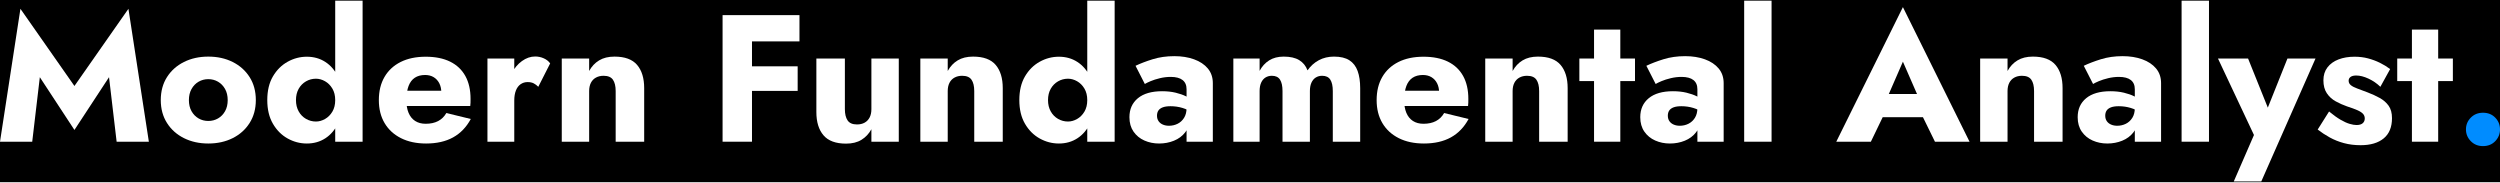
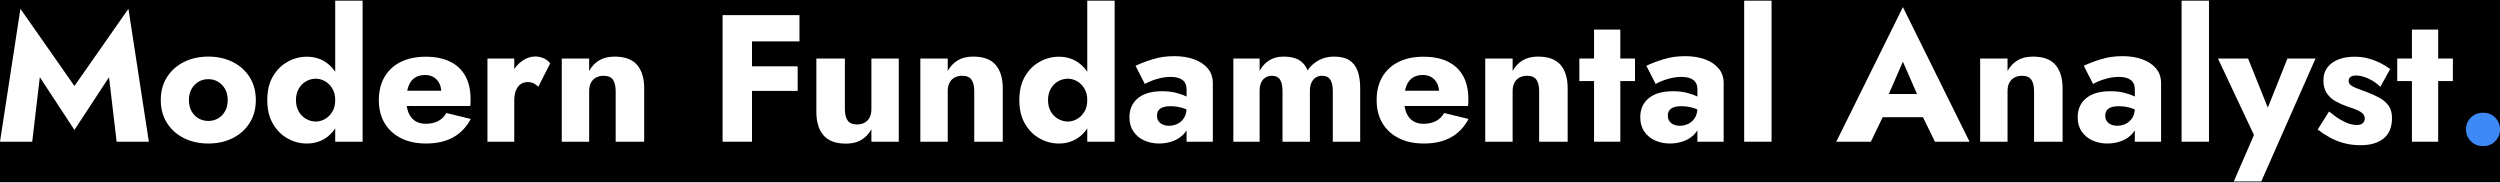
<svg xmlns="http://www.w3.org/2000/svg" width="1098" height="80" viewBox="73 149.5 1098 80" role="img" aria-labelledby="title">
  <path fill="#000000" d="M73 149.5H1171V229.5H73Z" />
  <path fill="#ffffff" d="M90.493 183.401 105.689 206.575 120.885 183.401 124.225 211.737H138.378L129.407 153.365L105.689 187.264L81.971 153.365L73 211.737H87.153Z" />
  <path fill="#ffffff" d="M143.611 193.471Q143.611 199.198 146.335 203.501Q149.059 207.805 153.792 210.168Q158.524 212.531 164.487 212.531Q170.479 212.531 175.197 210.168Q179.915 207.805 182.639 203.501Q185.362 199.198 185.362 193.471Q185.362 187.665 182.639 183.376Q179.915 179.088 175.197 176.724Q170.479 174.361 164.487 174.361Q158.524 174.361 153.792 176.724Q149.059 179.088 146.335 183.376Q143.611 187.665 143.611 193.471ZM155.966 193.471Q155.966 190.646 157.125 188.581Q158.285 186.515 160.216 185.391Q162.147 184.266 164.487 184.266Q166.827 184.266 168.758 185.391Q170.689 186.515 171.848 188.581Q173.007 190.646 173.007 193.471Q173.007 196.296 171.848 198.346Q170.689 200.396 168.758 201.512Q166.827 202.627 164.487 202.627Q162.147 202.627 160.216 201.512Q158.285 200.396 157.125 198.346Q155.966 196.296 155.966 193.471Z" />
  <path fill="#ffffff" d="M220.224 149.791V211.737H232.253V149.791ZM190.389 193.471Q190.389 199.595 192.875 203.859Q195.362 208.122 199.344 210.327Q203.325 212.531 207.756 212.531Q212.362 212.531 215.9 210.228Q219.439 207.925 221.508 203.636Q223.577 199.348 223.577 193.471Q223.577 187.515 221.508 183.266Q219.439 179.017 215.9 176.714Q212.362 174.411 207.756 174.411Q203.325 174.411 199.344 176.615Q195.362 178.819 192.875 183.044Q190.389 187.268 190.389 193.471ZM202.99 193.471Q202.99 190.594 204.18 188.495Q205.369 186.395 207.389 185.232Q209.409 184.068 211.758 184.068Q213.797 184.068 215.757 185.182Q217.717 186.296 218.971 188.396Q220.224 190.496 220.224 193.471Q220.224 196.446 218.971 198.546Q217.717 200.645 215.757 201.759Q213.797 202.874 211.758 202.874Q209.409 202.874 207.389 201.71Q205.369 200.547 204.18 198.422Q202.99 196.298 202.99 193.471Z" />
  <path fill="#ffffff" d="M260.157 212.531Q267.12 212.531 271.991 209.843Q276.862 207.155 279.771 201.759L269.032 199.144Q267.688 201.493 265.421 202.677Q263.154 203.861 259.964 203.861Q257.219 203.861 255.314 202.618Q253.408 201.375 252.428 199.023Q251.448 196.671 251.498 193.321Q251.528 189.654 252.449 187.249Q253.37 184.844 255.186 183.641Q257.002 182.437 259.718 182.437Q261.877 182.437 263.465 183.393Q265.052 184.348 265.943 186.089Q266.834 187.83 266.834 190.247Q266.834 190.803 266.547 191.612Q266.259 192.421 265.873 193.016L268.71 189.363H246.154V196.046H279.537Q279.636 195.443 279.651 194.601Q279.666 193.759 279.666 192.906Q279.666 187.01 277.379 182.875Q275.092 178.74 270.697 176.575Q266.303 174.411 259.964 174.411Q253.577 174.411 248.969 176.719Q244.361 179.028 241.875 183.291Q239.39 187.555 239.39 193.471Q239.39 199.307 241.919 203.571Q244.449 207.835 249.12 210.183Q253.791 212.531 260.157 212.531Z" />
  <path fill="#ffffff" d="M298.868 175.205H287.086V211.737H298.868ZM309.414 187.622 314.635 177.347Q313.65 175.936 311.844 175.124Q310.037 174.312 308.052 174.312Q305.017 174.312 302.234 176.322Q299.452 178.332 297.73 181.732Q296.009 185.132 296.009 189.5L298.868 193.695Q298.868 191.074 299.582 189.256Q300.295 187.438 301.645 186.493Q302.995 185.549 304.736 185.549Q306.325 185.549 307.407 186.109Q308.488 186.669 309.414 187.622Z" />
  <path fill="#ffffff" d="M343.402 189.5V211.737H355.924V188.212Q355.924 181.67 352.82 178.016Q349.717 174.361 342.883 174.361Q338.865 174.361 336.125 176.024Q333.385 177.686 331.756 180.676V175.205H319.727V211.737H331.756V189.5Q331.756 187.343 332.537 185.845Q333.318 184.348 334.757 183.567Q336.195 182.785 338.086 182.785Q341.01 182.785 342.206 184.521Q343.402 186.256 343.402 189.5Z" />
  <path fill="#ffffff" d="" />
  <path fill="#ffffff" d="M399.27 167.68H424.127V156.144H399.27ZM399.27 189.423H423.333V178.628H399.27ZM390.355 156.144V211.737H403.274V156.144Z" />
  <path fill="#ffffff" d="M444.07 197.442V175.205H431.548V198.73Q431.548 205.242 434.667 208.911Q437.785 212.581 444.589 212.581Q448.637 212.581 451.362 210.903Q454.087 209.226 455.716 206.266V211.737H467.745V175.205H455.716V197.442Q455.716 199.599 454.935 201.097Q454.153 202.594 452.74 203.375Q451.326 204.157 449.385 204.157Q446.462 204.157 445.266 202.391Q444.07 200.625 444.07 197.442Z" />
  <path fill="#ffffff" d="M500.888 189.5V211.737H513.41V188.212Q513.41 181.67 510.307 178.016Q507.203 174.361 500.369 174.361Q496.351 174.361 493.611 176.024Q490.871 177.686 489.242 180.676V175.205H477.213V211.737H489.242V189.5Q489.242 187.343 490.023 185.845Q490.805 184.348 492.243 183.567Q493.681 182.785 495.573 182.785Q498.497 182.785 499.692 184.521Q500.888 186.256 500.888 189.5Z" />
  <path fill="#ffffff" d="M550.525 149.791V211.737H562.553V149.791ZM520.689 193.471Q520.689 199.595 523.175 203.859Q525.662 208.122 529.644 210.327Q533.626 212.531 538.056 212.531Q542.662 212.531 546.201 210.228Q549.739 207.925 551.808 203.636Q553.877 199.348 553.877 193.471Q553.877 187.515 551.808 183.266Q549.739 179.017 546.201 176.714Q542.662 174.411 538.056 174.411Q533.626 174.411 529.644 176.615Q525.662 178.819 523.175 183.044Q520.689 187.268 520.689 193.471ZM533.291 193.471Q533.291 190.594 534.48 188.495Q535.669 186.395 537.689 185.232Q539.709 184.068 542.058 184.068Q544.097 184.068 546.057 185.182Q548.017 186.296 549.271 188.396Q550.525 190.496 550.525 193.471Q550.525 196.446 549.271 198.546Q548.017 200.645 546.057 201.759Q544.097 202.874 542.058 202.874Q539.709 202.874 537.689 201.71Q535.669 200.547 534.48 198.422Q533.291 196.298 533.291 193.471Z" />
  <path fill="#ffffff" d="M581.154 200.312Q581.154 198.968 581.762 198.056Q582.369 197.145 583.674 196.647Q584.978 196.149 587.088 196.149Q589.831 196.149 592.35 196.909Q594.869 197.669 596.761 199.131V193.819Q595.81 192.758 593.901 191.804Q591.992 190.85 589.331 190.208Q586.671 189.566 583.391 189.566Q576.492 189.566 572.769 192.635Q569.046 195.703 569.046 200.975Q569.046 204.707 570.843 207.304Q572.639 209.9 575.612 211.215Q578.585 212.531 582.068 212.531Q585.58 212.531 588.613 211.296Q591.646 210.061 593.528 207.634Q595.411 205.208 595.411 201.713L594.14 196.948Q594.14 199.511 593.046 201.251Q591.952 202.991 590.202 203.861Q588.451 204.732 586.401 204.732Q584.937 204.732 583.742 204.224Q582.547 203.717 581.851 202.726Q581.154 201.735 581.154 200.312ZM575.809 186.387Q576.584 185.899 578.34 185.149Q580.095 184.399 582.452 183.838Q584.809 183.276 587.213 183.276Q588.881 183.276 590.192 183.619Q591.504 183.961 592.384 184.651Q593.264 185.341 593.702 186.35Q594.14 187.359 594.14 188.722V211.737H605.675V186.023Q605.675 182.202 603.469 179.567Q601.262 176.933 597.429 175.548Q593.596 174.164 588.764 174.164Q583.583 174.164 579.229 175.525Q574.875 176.886 571.725 178.395Z" />
  <path fill="#ffffff" d="M670.395 188.212Q670.395 183.784 669.276 180.691Q668.158 177.598 665.661 175.98Q663.163 174.361 658.888 174.361Q655.185 174.361 652.227 175.945Q649.27 177.529 647.265 180.402Q646.142 177.442 643.6 175.901Q641.057 174.361 636.801 174.361Q633.04 174.361 630.415 176.018Q627.79 177.675 626.221 180.624V175.205H614.686V211.737H626.221V189.5Q626.221 187.282 626.908 185.785Q627.595 184.288 628.81 183.536Q630.025 182.785 631.61 182.785Q634.098 182.785 635.189 184.491Q636.279 186.196 636.279 189.5V211.737H648.308V189.5Q648.308 187.282 648.995 185.785Q649.682 184.288 650.897 183.536Q652.112 182.785 653.697 182.785Q656.185 182.785 657.275 184.491Q658.366 186.196 658.366 189.5V211.737H670.395Z" />
  <path fill="#ffffff" d="M698.387 212.531Q705.35 212.531 710.221 209.843Q715.092 207.155 718 201.759L707.261 199.144Q705.918 201.493 703.651 202.677Q701.384 203.861 698.194 203.861Q695.448 203.861 693.543 202.618Q691.638 201.375 690.658 199.023Q689.678 196.671 689.727 193.321Q689.757 189.654 690.678 187.249Q691.599 184.844 693.416 183.641Q695.232 182.437 697.947 182.437Q700.107 182.437 701.695 183.393Q703.282 184.348 704.173 186.089Q705.064 187.83 705.064 190.247Q705.064 190.803 704.776 191.612Q704.489 192.421 704.102 193.016L706.94 189.363H684.384V196.046H717.767Q717.865 195.443 717.88 194.601Q717.895 193.759 717.895 192.906Q717.895 187.01 715.608 182.875Q713.321 178.74 708.927 176.575Q704.532 174.411 698.194 174.411Q691.807 174.411 687.198 176.719Q682.59 179.028 680.105 183.291Q677.619 187.555 677.619 193.471Q677.619 199.307 680.149 203.571Q682.678 207.835 687.35 210.183Q692.021 212.531 698.387 212.531Z" />
  <path fill="#ffffff" d="M748.991 189.5V211.737H761.513V188.212Q761.513 181.67 758.409 178.016Q755.305 174.361 748.471 174.361Q744.453 174.361 741.713 176.024Q738.974 177.686 737.344 180.676V175.205H725.316V211.737H737.344V189.5Q737.344 187.343 738.126 185.845Q738.907 184.348 740.346 183.567Q741.784 182.785 743.675 182.785Q746.599 182.785 747.795 184.521Q748.991 186.256 748.991 189.5Z" />
  <path fill="#ffffff" d="M766.656 175.205V185.109H791.09V175.205ZM773.105 162.498V211.737H784.641V162.498Z" />
  <path fill="#ffffff" d="M805.511 200.312Q805.511 198.968 806.118 198.056Q806.726 197.145 808.03 196.647Q809.334 196.149 811.444 196.149Q814.188 196.149 816.707 196.909Q819.226 197.669 821.117 199.131V193.819Q820.166 192.758 818.257 191.804Q816.348 190.85 813.688 190.208Q811.027 189.566 807.747 189.566Q800.848 189.566 797.125 192.635Q793.402 195.703 793.402 200.975Q793.402 204.707 795.199 207.304Q796.996 209.9 799.968 211.215Q802.941 212.531 806.425 212.531Q809.936 212.531 812.969 211.296Q816.002 210.061 817.884 207.634Q819.767 205.208 819.767 201.713L818.496 196.948Q818.496 199.511 817.403 201.251Q816.309 202.991 814.558 203.861Q812.808 204.732 810.757 204.732Q809.293 204.732 808.099 204.224Q806.904 203.717 806.207 202.726Q805.511 201.735 805.511 200.312ZM800.165 186.387Q800.94 185.899 802.696 185.149Q804.452 184.399 806.808 183.838Q809.165 183.276 811.569 183.276Q813.237 183.276 814.549 183.619Q815.86 183.961 816.74 184.651Q817.62 185.341 818.058 186.35Q818.496 187.359 818.496 188.722V211.737H830.032V186.023Q830.032 182.202 827.825 179.567Q825.619 176.933 821.785 175.548Q817.952 174.164 813.121 174.164Q807.939 174.164 803.585 175.525Q799.232 176.886 796.081 178.395Z" />
  <path fill="#ffffff" d="M839.042 149.791V211.737H851.071V149.791Z" />
  <path fill="#ffffff" d="" />
  <path fill="#ffffff" d="M894.224 200.981H923.608L922.706 190.779H895.126ZM908.757 176.588 916.609 194.592 916.11 198.007 922.829 211.737H938.023L908.757 152.624L879.492 211.737H894.686L901.563 197.481L900.965 194.472Z" />
  <path fill="#ffffff" d="M966.358 189.5V211.737H978.881V188.212Q978.881 181.67 975.777 178.016Q972.673 174.361 965.839 174.361Q961.821 174.361 959.081 176.024Q956.341 177.686 954.712 180.676V175.205H942.683V211.737H954.712V189.5Q954.712 187.343 955.493 185.845Q956.275 184.348 957.713 183.567Q959.151 182.785 961.043 182.785Q963.967 182.785 965.162 184.521Q966.358 186.256 966.358 189.5Z" />
  <path fill="#ffffff" d="M997.623 200.312Q997.623 198.968 998.231 198.056Q998.838 197.145 1000.143 196.647Q1001.447 196.149 1003.557 196.149Q1006.3 196.149 1008.819 196.909Q1011.338 197.669 1013.23 199.131V193.819Q1012.279 192.758 1010.37 191.804Q1008.461 190.85 1005.8 190.208Q1003.14 189.566 999.86 189.566Q992.961 189.566 989.238 192.635Q985.515 195.703 985.515 200.975Q985.515 204.707 987.312 207.304Q989.108 209.9 992.081 211.215Q995.054 212.531 998.537 212.531Q1002.049 212.531 1005.082 211.296Q1008.115 210.061 1009.997 207.634Q1011.88 205.208 1011.88 201.713L1010.609 196.948Q1010.609 199.511 1009.515 201.251Q1008.421 202.991 1006.671 203.861Q1004.92 204.732 1002.87 204.732Q1001.406 204.732 1000.211 204.224Q999.016 203.717 998.32 202.726Q997.623 201.735 997.623 200.312ZM992.278 186.387Q993.053 185.899 994.809 185.149Q996.564 184.399 998.921 183.838Q1001.278 183.276 1003.682 183.276Q1005.35 183.276 1006.661 183.619Q1007.973 183.961 1008.853 184.651Q1009.733 185.341 1010.171 186.35Q1010.609 187.359 1010.609 188.722V211.737H1022.144V186.023Q1022.144 182.202 1019.938 179.567Q1017.731 176.933 1013.898 175.548Q1010.065 174.164 1005.233 174.164Q1000.052 174.164 995.698 175.525Q991.344 176.886 988.194 178.395Z" />
  <path fill="#ffffff" d="M1031.155 149.791V211.737H1043.184V149.791Z" />
  <path fill="#ffffff" d="M1089.975 175.205H1077.646L1065.974 204.415L1072.148 204.536L1060.355 175.205H1047.135L1062.939 208.796L1054.067 229.209H1066.15Z" />
  <path fill="#ffffff" d="M1095.928 198.466 1090.925 206.4Q1093.388 208.298 1096.228 209.869Q1099.067 211.44 1102.45 212.356Q1105.832 213.272 1109.782 213.272Q1116.309 213.272 1119.936 210.268Q1123.563 207.264 1123.563 201.413Q1123.563 198.009 1122.089 195.944Q1120.614 193.879 1118.191 192.533Q1115.767 191.187 1112.936 190.114Q1110.241 189.073 1108.37 188.397Q1106.499 187.72 1105.511 186.929Q1104.522 186.138 1104.522 184.956Q1104.522 183.919 1105.36 183.292Q1106.197 182.665 1107.837 182.665Q1110.301 182.665 1113.256 184.04Q1116.21 185.414 1118.459 187.627L1122.752 179.831Q1120.653 178.26 1118.224 177.066Q1115.794 175.872 1113.04 175.141Q1110.287 174.411 1107.101 174.411Q1103.176 174.411 1100.091 175.591Q1097.005 176.772 1095.224 179.089Q1093.442 181.406 1093.442 184.76Q1093.442 188.233 1094.947 190.461Q1096.451 192.689 1098.824 194Q1101.197 195.31 1103.777 196.214Q1106.711 197.156 1108.42 197.921Q1110.128 198.686 1110.866 199.528Q1111.603 200.37 1111.603 201.535Q1111.603 202.841 1110.696 203.627Q1109.789 204.414 1107.977 204.414Q1106.741 204.414 1104.973 203.901Q1103.205 203.388 1100.961 202.082Q1098.718 200.776 1095.928 198.466Z" />
  <path fill="#ffffff" d="M1125.864 175.205V185.109H1150.299V175.205ZM1132.314 162.498V211.737H1143.849V162.498Z" />
-   <path fill="#008cff" d="M1156.046 206.34Q1156.046 209.321 1158.171 211.495Q1160.295 213.669 1163.523 213.669Q1166.83 213.669 1168.915 211.495Q1171 209.321 1171 206.34Q1171 203.329 1168.915 201.17Q1166.83 199.011 1163.523 199.011Q1160.295 199.011 1158.171 201.17Q1156.046 203.329 1156.046 206.34Z" />
+   <path fill="#3d8af7" d="M1156.046 206.34Q1156.046 209.321 1158.171 211.495Q1160.295 213.669 1163.523 213.669Q1166.83 213.669 1168.915 211.495Q1171 209.321 1171 206.34Q1171 203.329 1168.915 201.17Q1166.83 199.011 1163.523 199.011Q1160.295 199.011 1158.171 201.17Q1156.046 203.329 1156.046 206.34Z" />
</svg>
